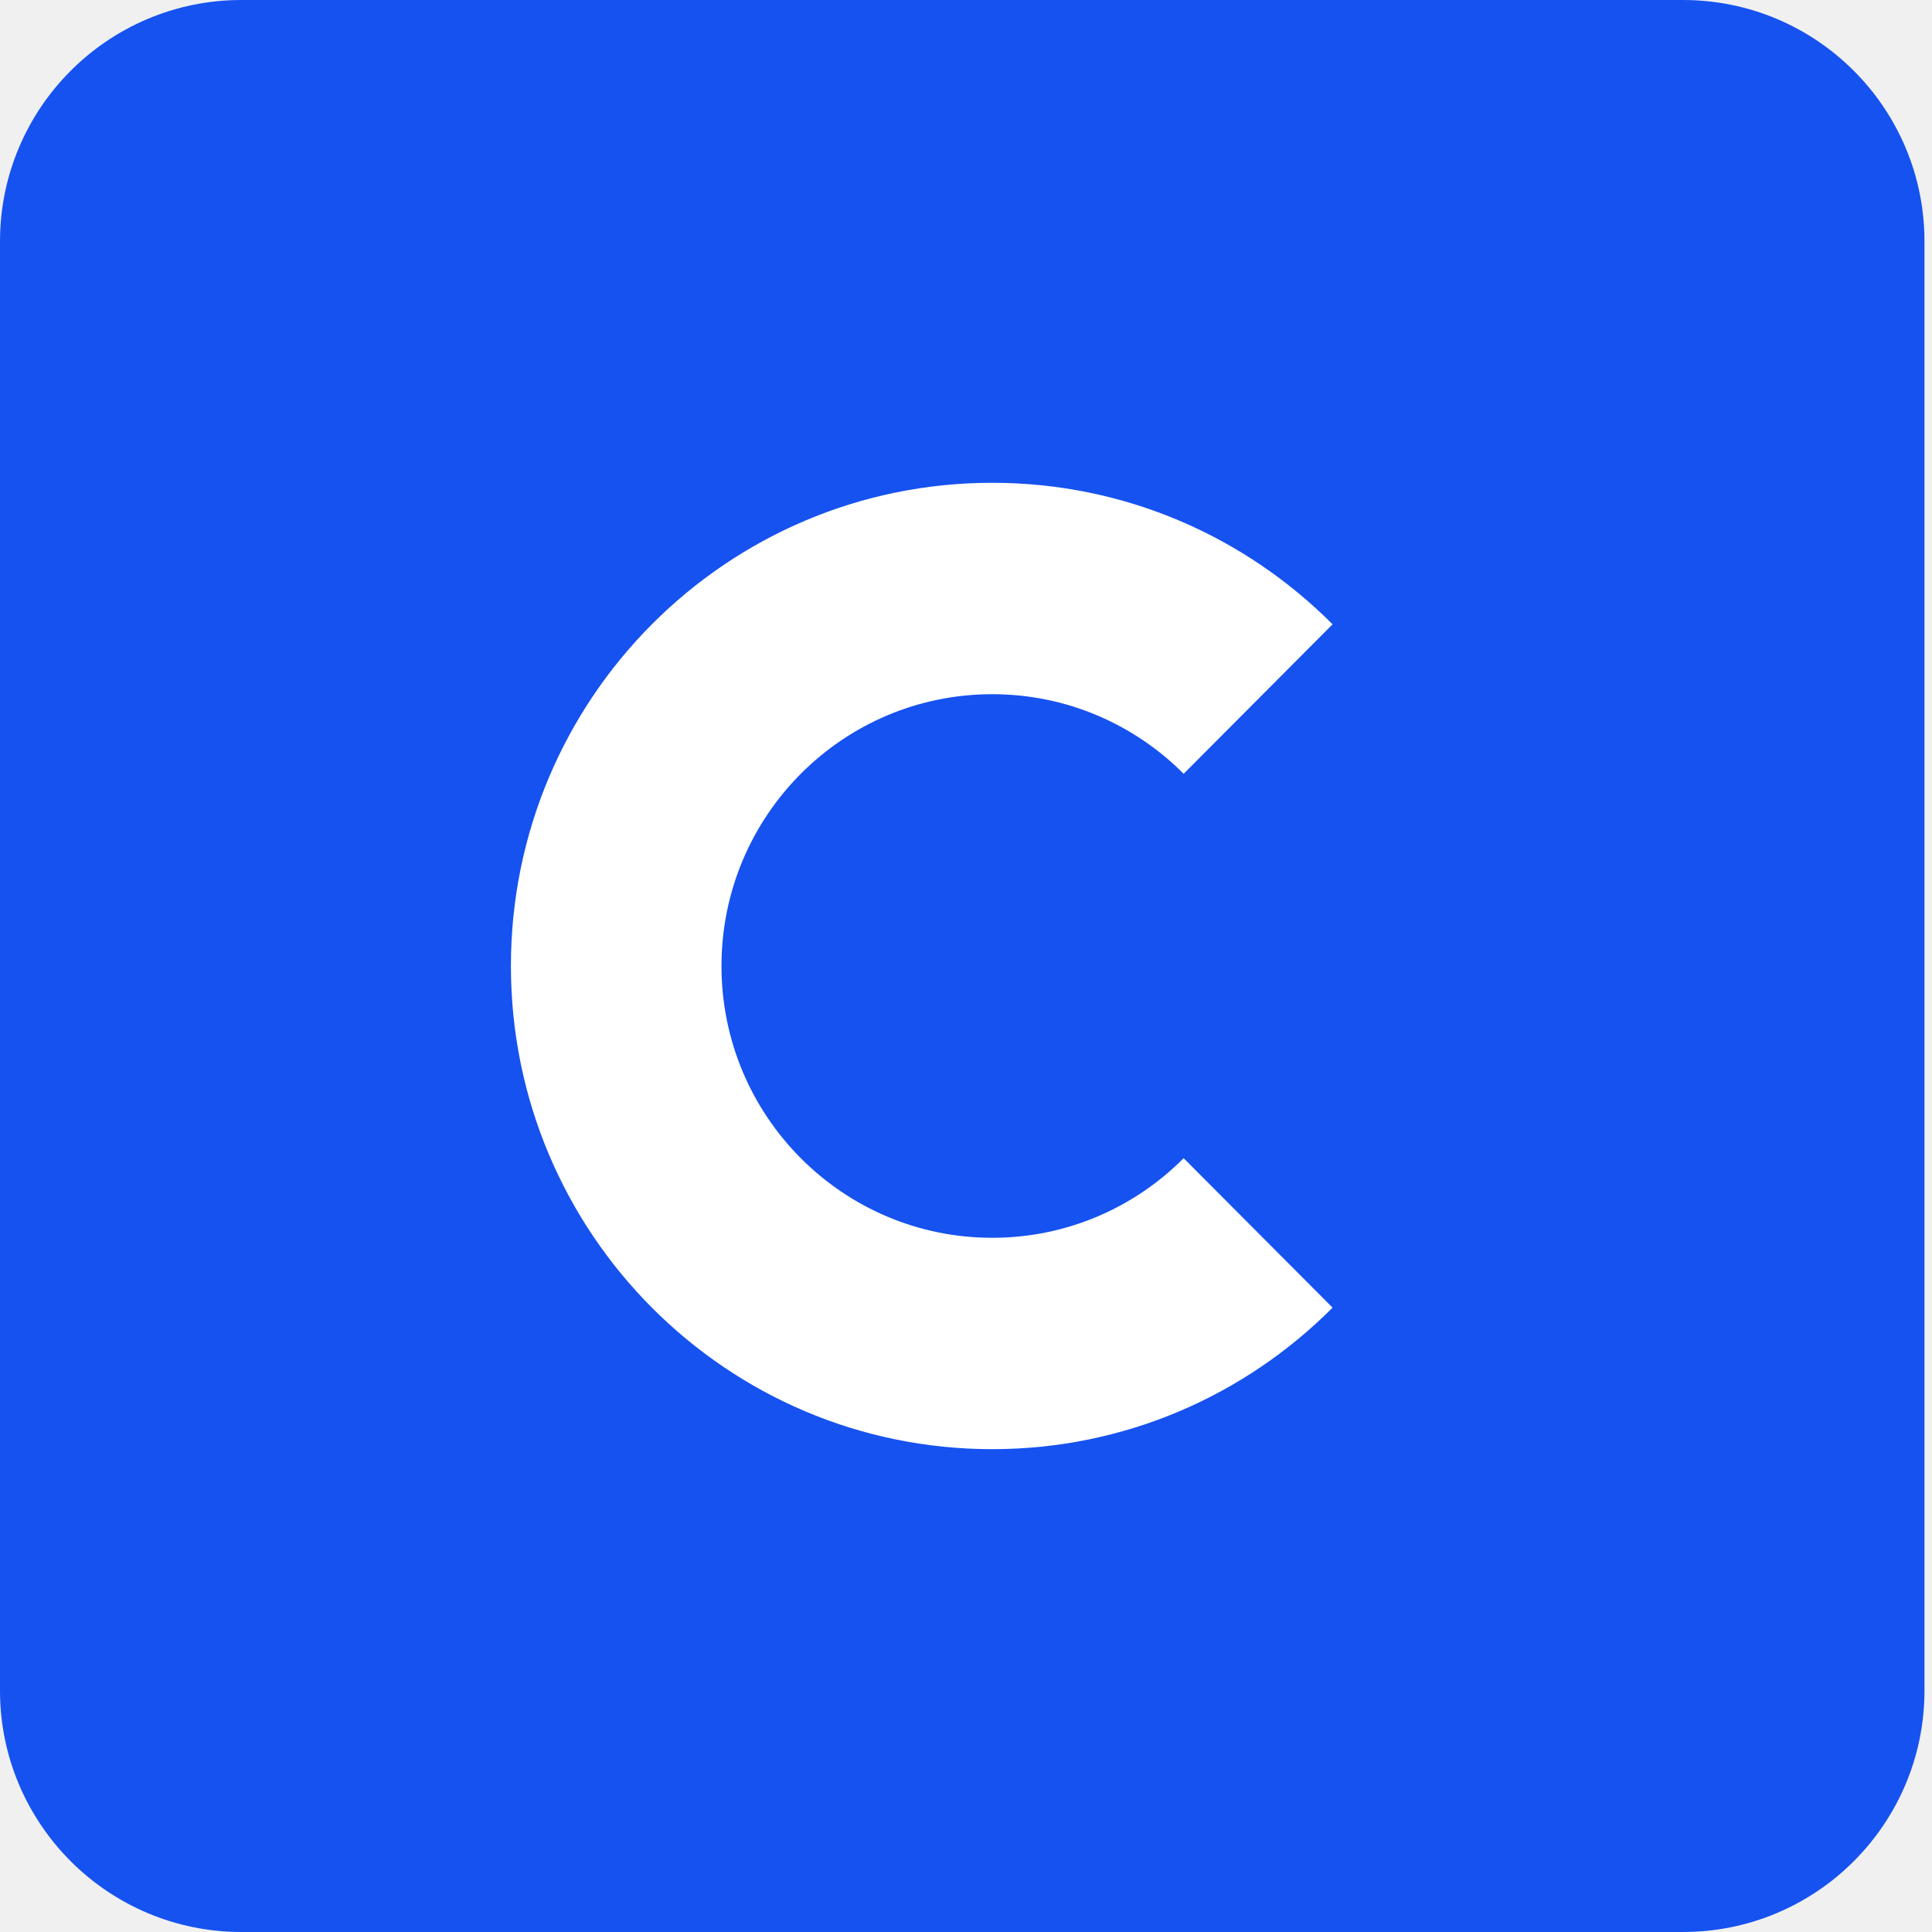
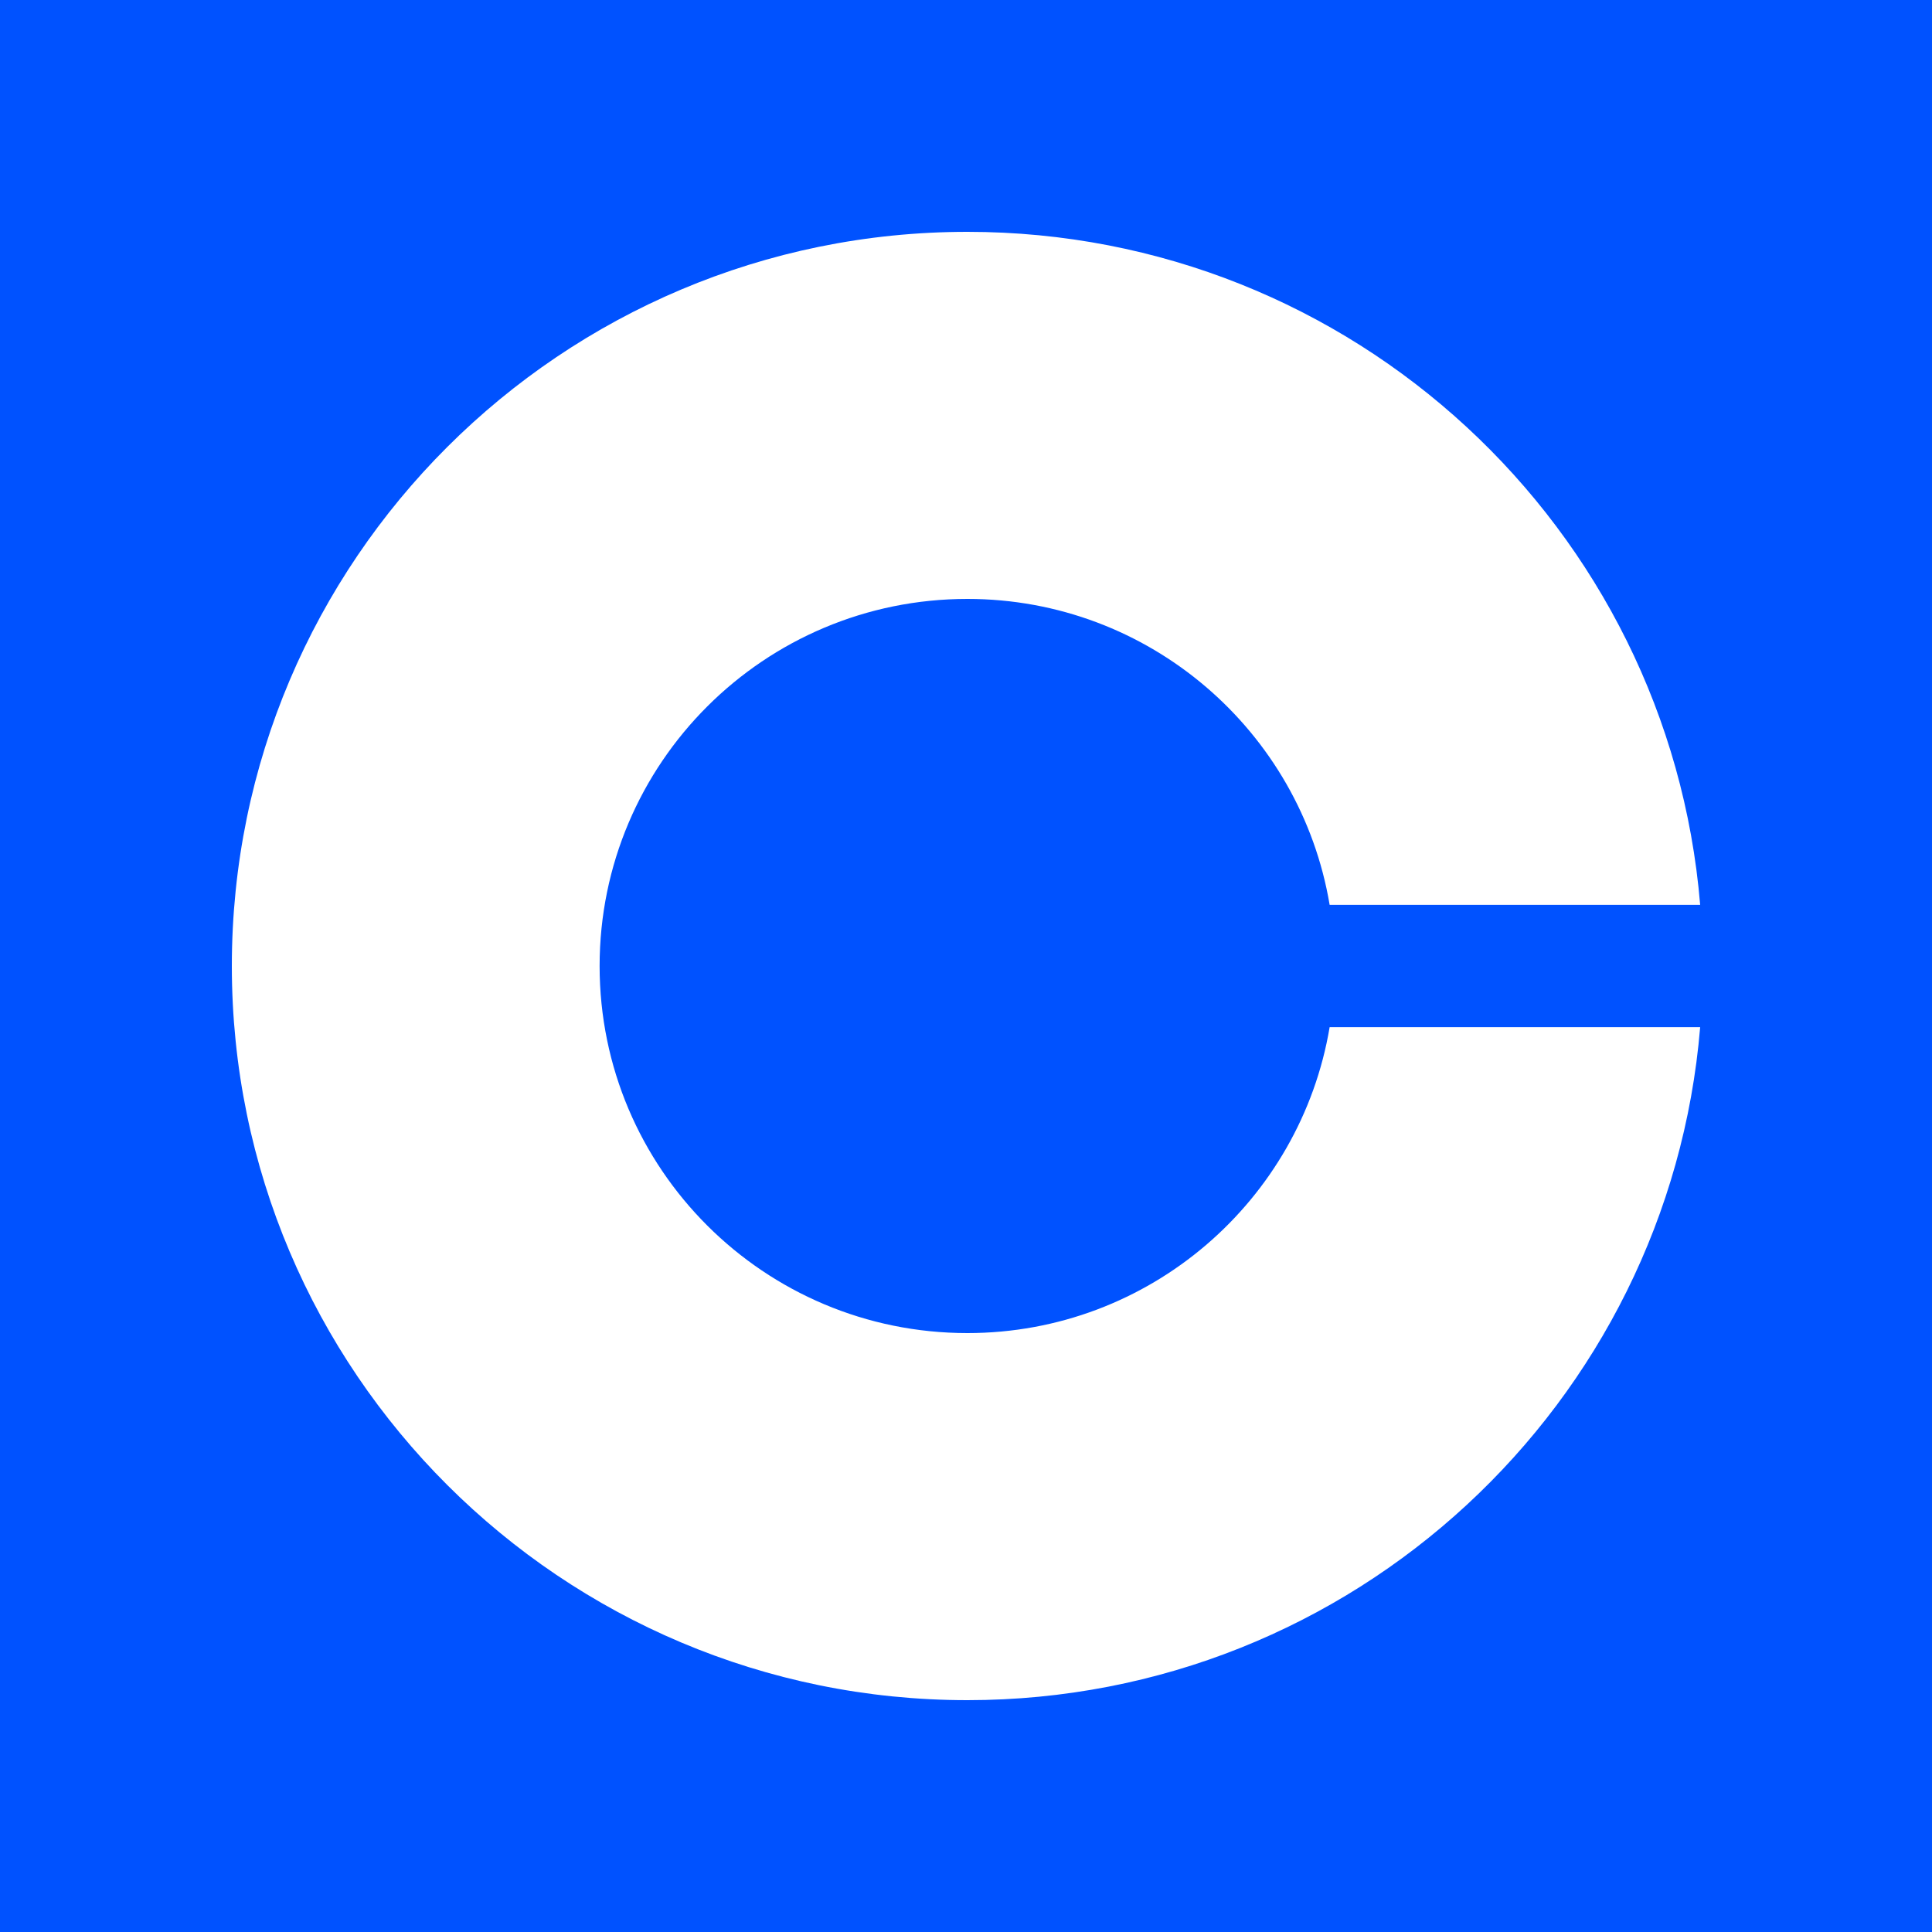
- <svg xmlns="http://www.w3.org/2000/svg" width="256" height="256" viewBox="0 0 256 256" fill="none">
-   <path d="M0.131 0H255.135V256H0.131V0Z" fill="transparent" />
-   <path d="M255.004 32C255.004 14.327 240.677 0 223.004 0H32C14.327 0 0 14.327 0 32V224C0 241.673 14.327 256 32 256H223.004C240.677 256 255.004 241.673 255.004 224V32Z" fill="#1652F0" />
-   <path d="M156.841 153.467C150.349 159.985 141.382 164.015 131.475 164.015C111.663 164.015 95.6 147.89 95.6 128C95.6 108.11 111.663 91.985 131.475 91.985C141.382 91.985 150.349 96.015 156.841 102.532L176.571 82.725C165.029 71.138 149.087 63.972 131.475 63.972C96.253 63.972 67.699 92.638 67.699 127.997C67.699 163.357 96.253 192.022 131.475 192.022C149.087 192.022 165.031 184.855 176.571 173.27L156.841 153.467Z" fill="white" />
+ <svg xmlns="http://www.w3.org/2000/svg" width="800" height="800" fill="none">
+   <path fill="#0052FF" d="M0 0h800v800H0z" />
+   <path d="M400.571 552c-84.138 0-152.285-68.02-152.285-152s68.147-152 152.285-152c75.381 0 137.945 54.847 150.001 126.667H704C691.056 218.613 560.217 96 400.571 96 232.422 96 96 232.167 96 400s136.422 304 304.571 304C560.217 704 691.056 581.387 704 425.333H550.572C538.516 497.153 475.952 552 400.571 552z" fill="#fff" />
</svg>
